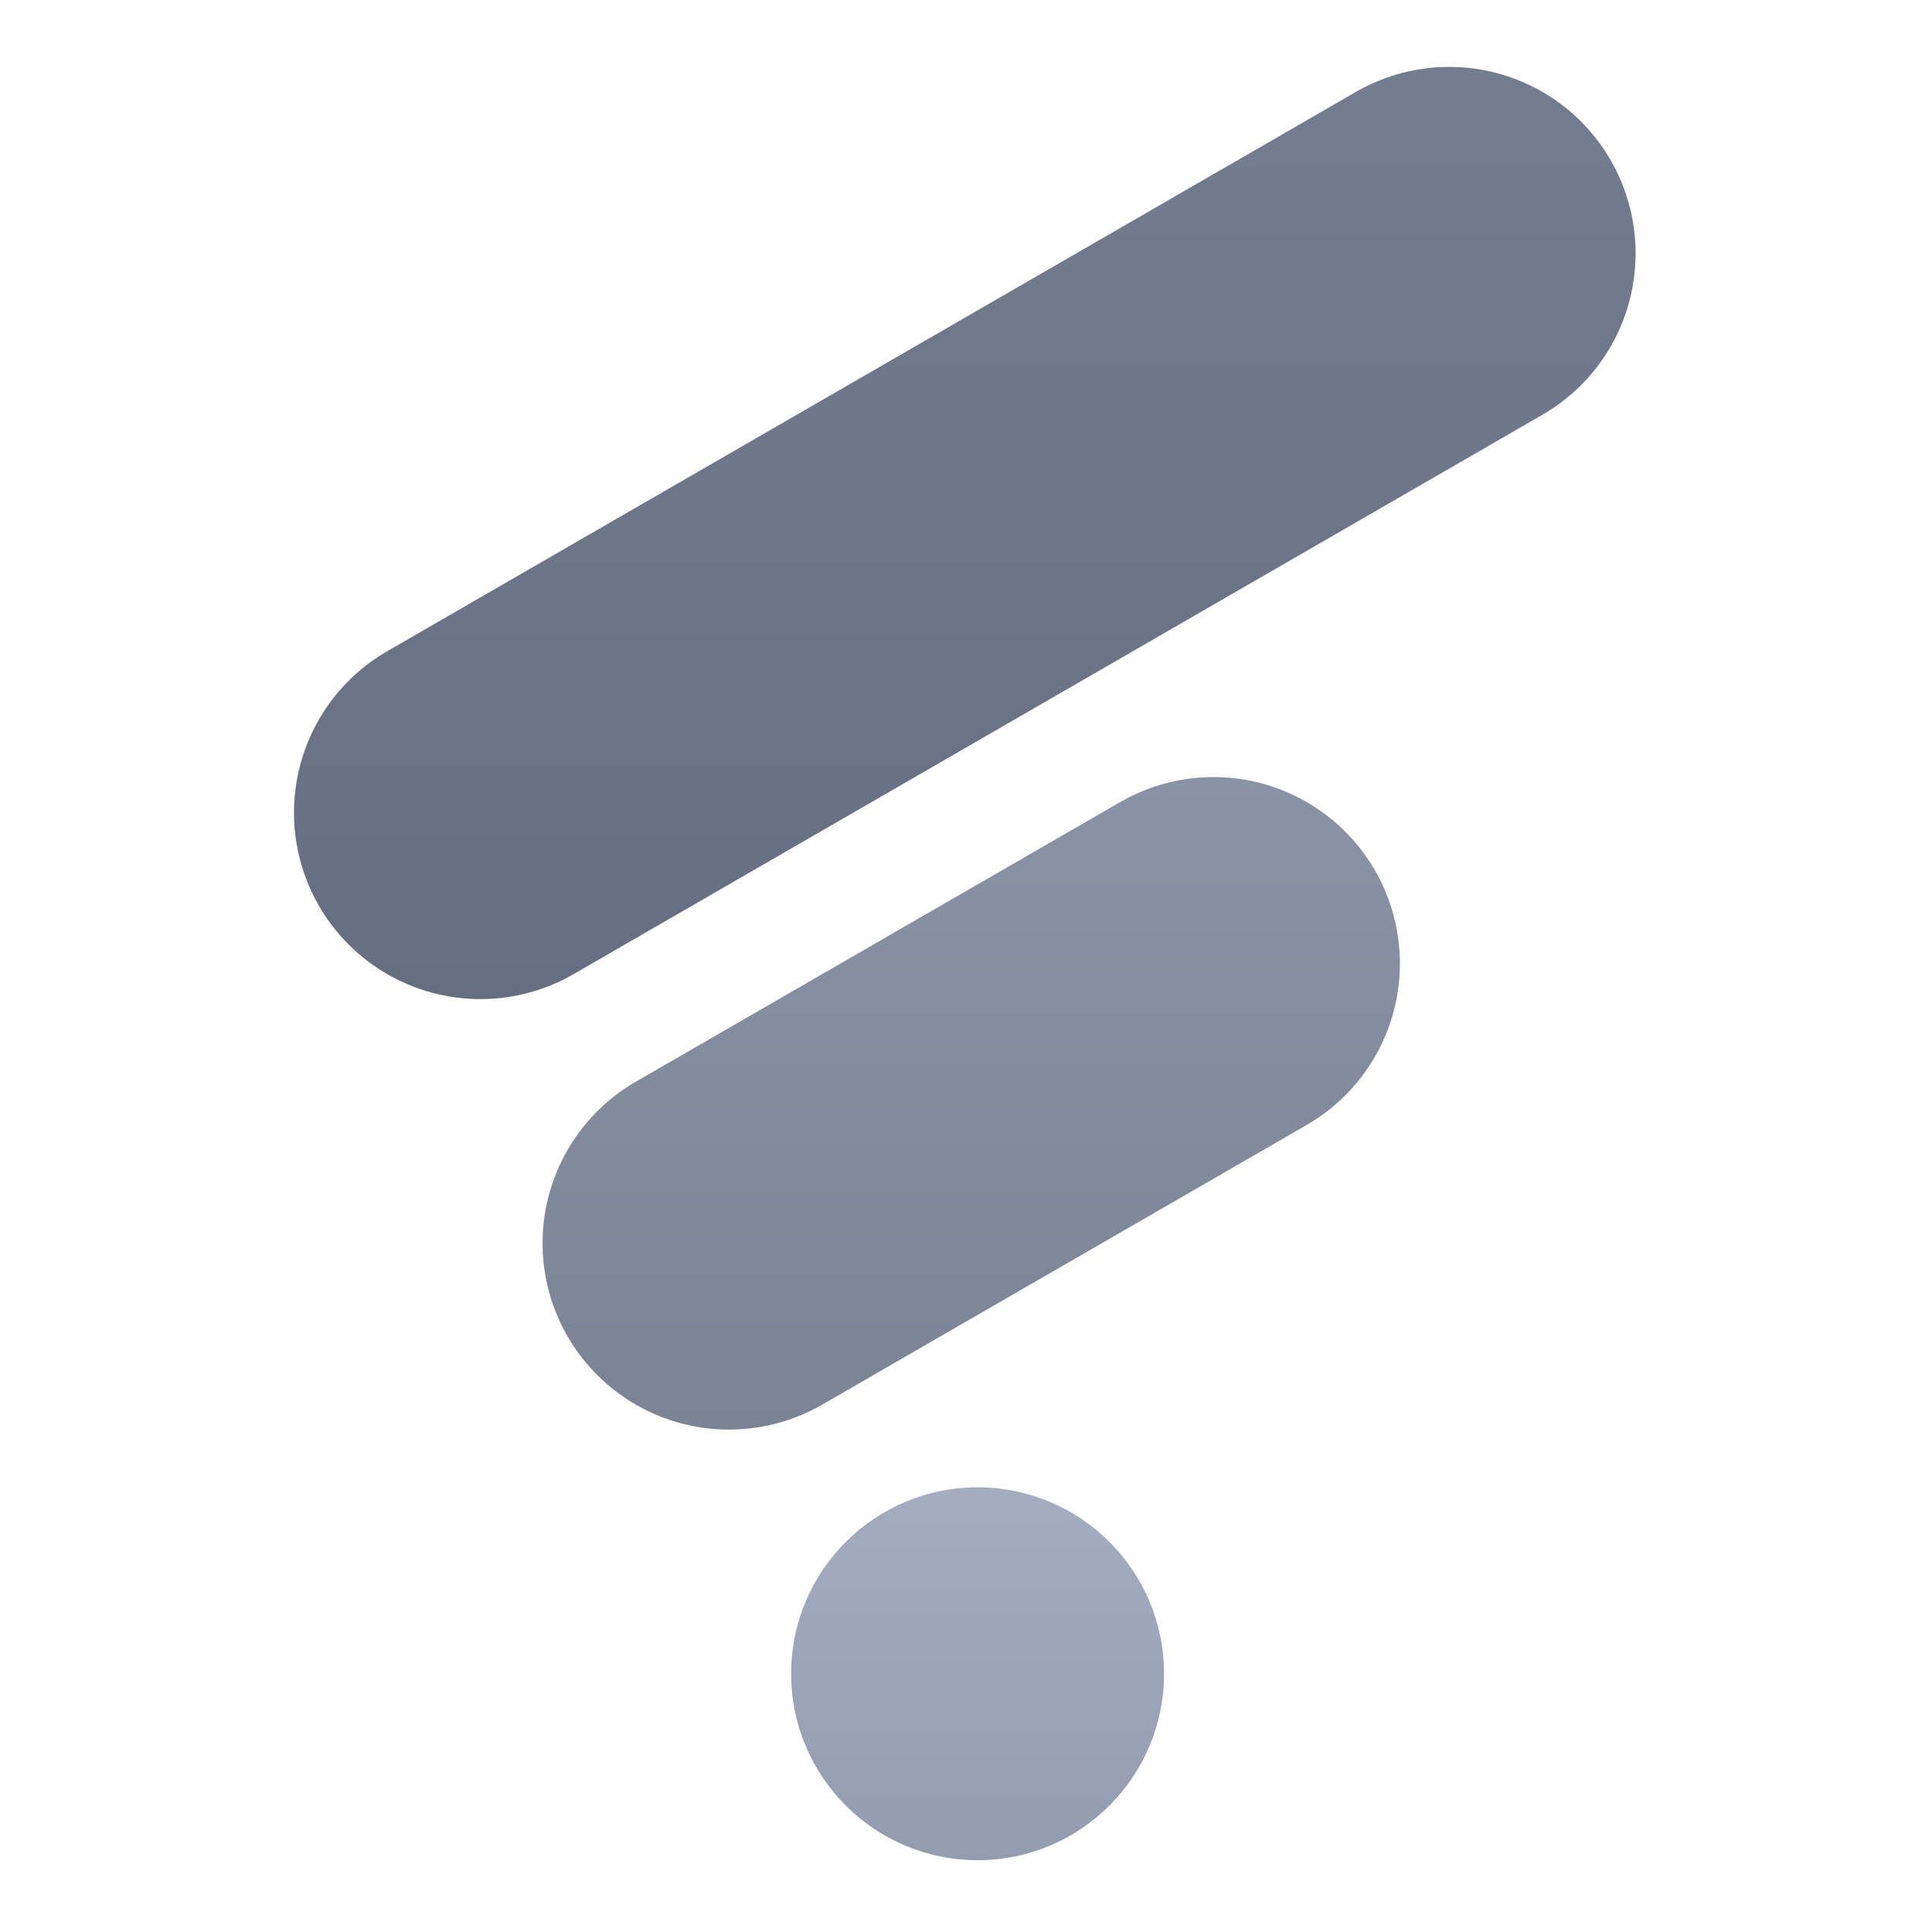
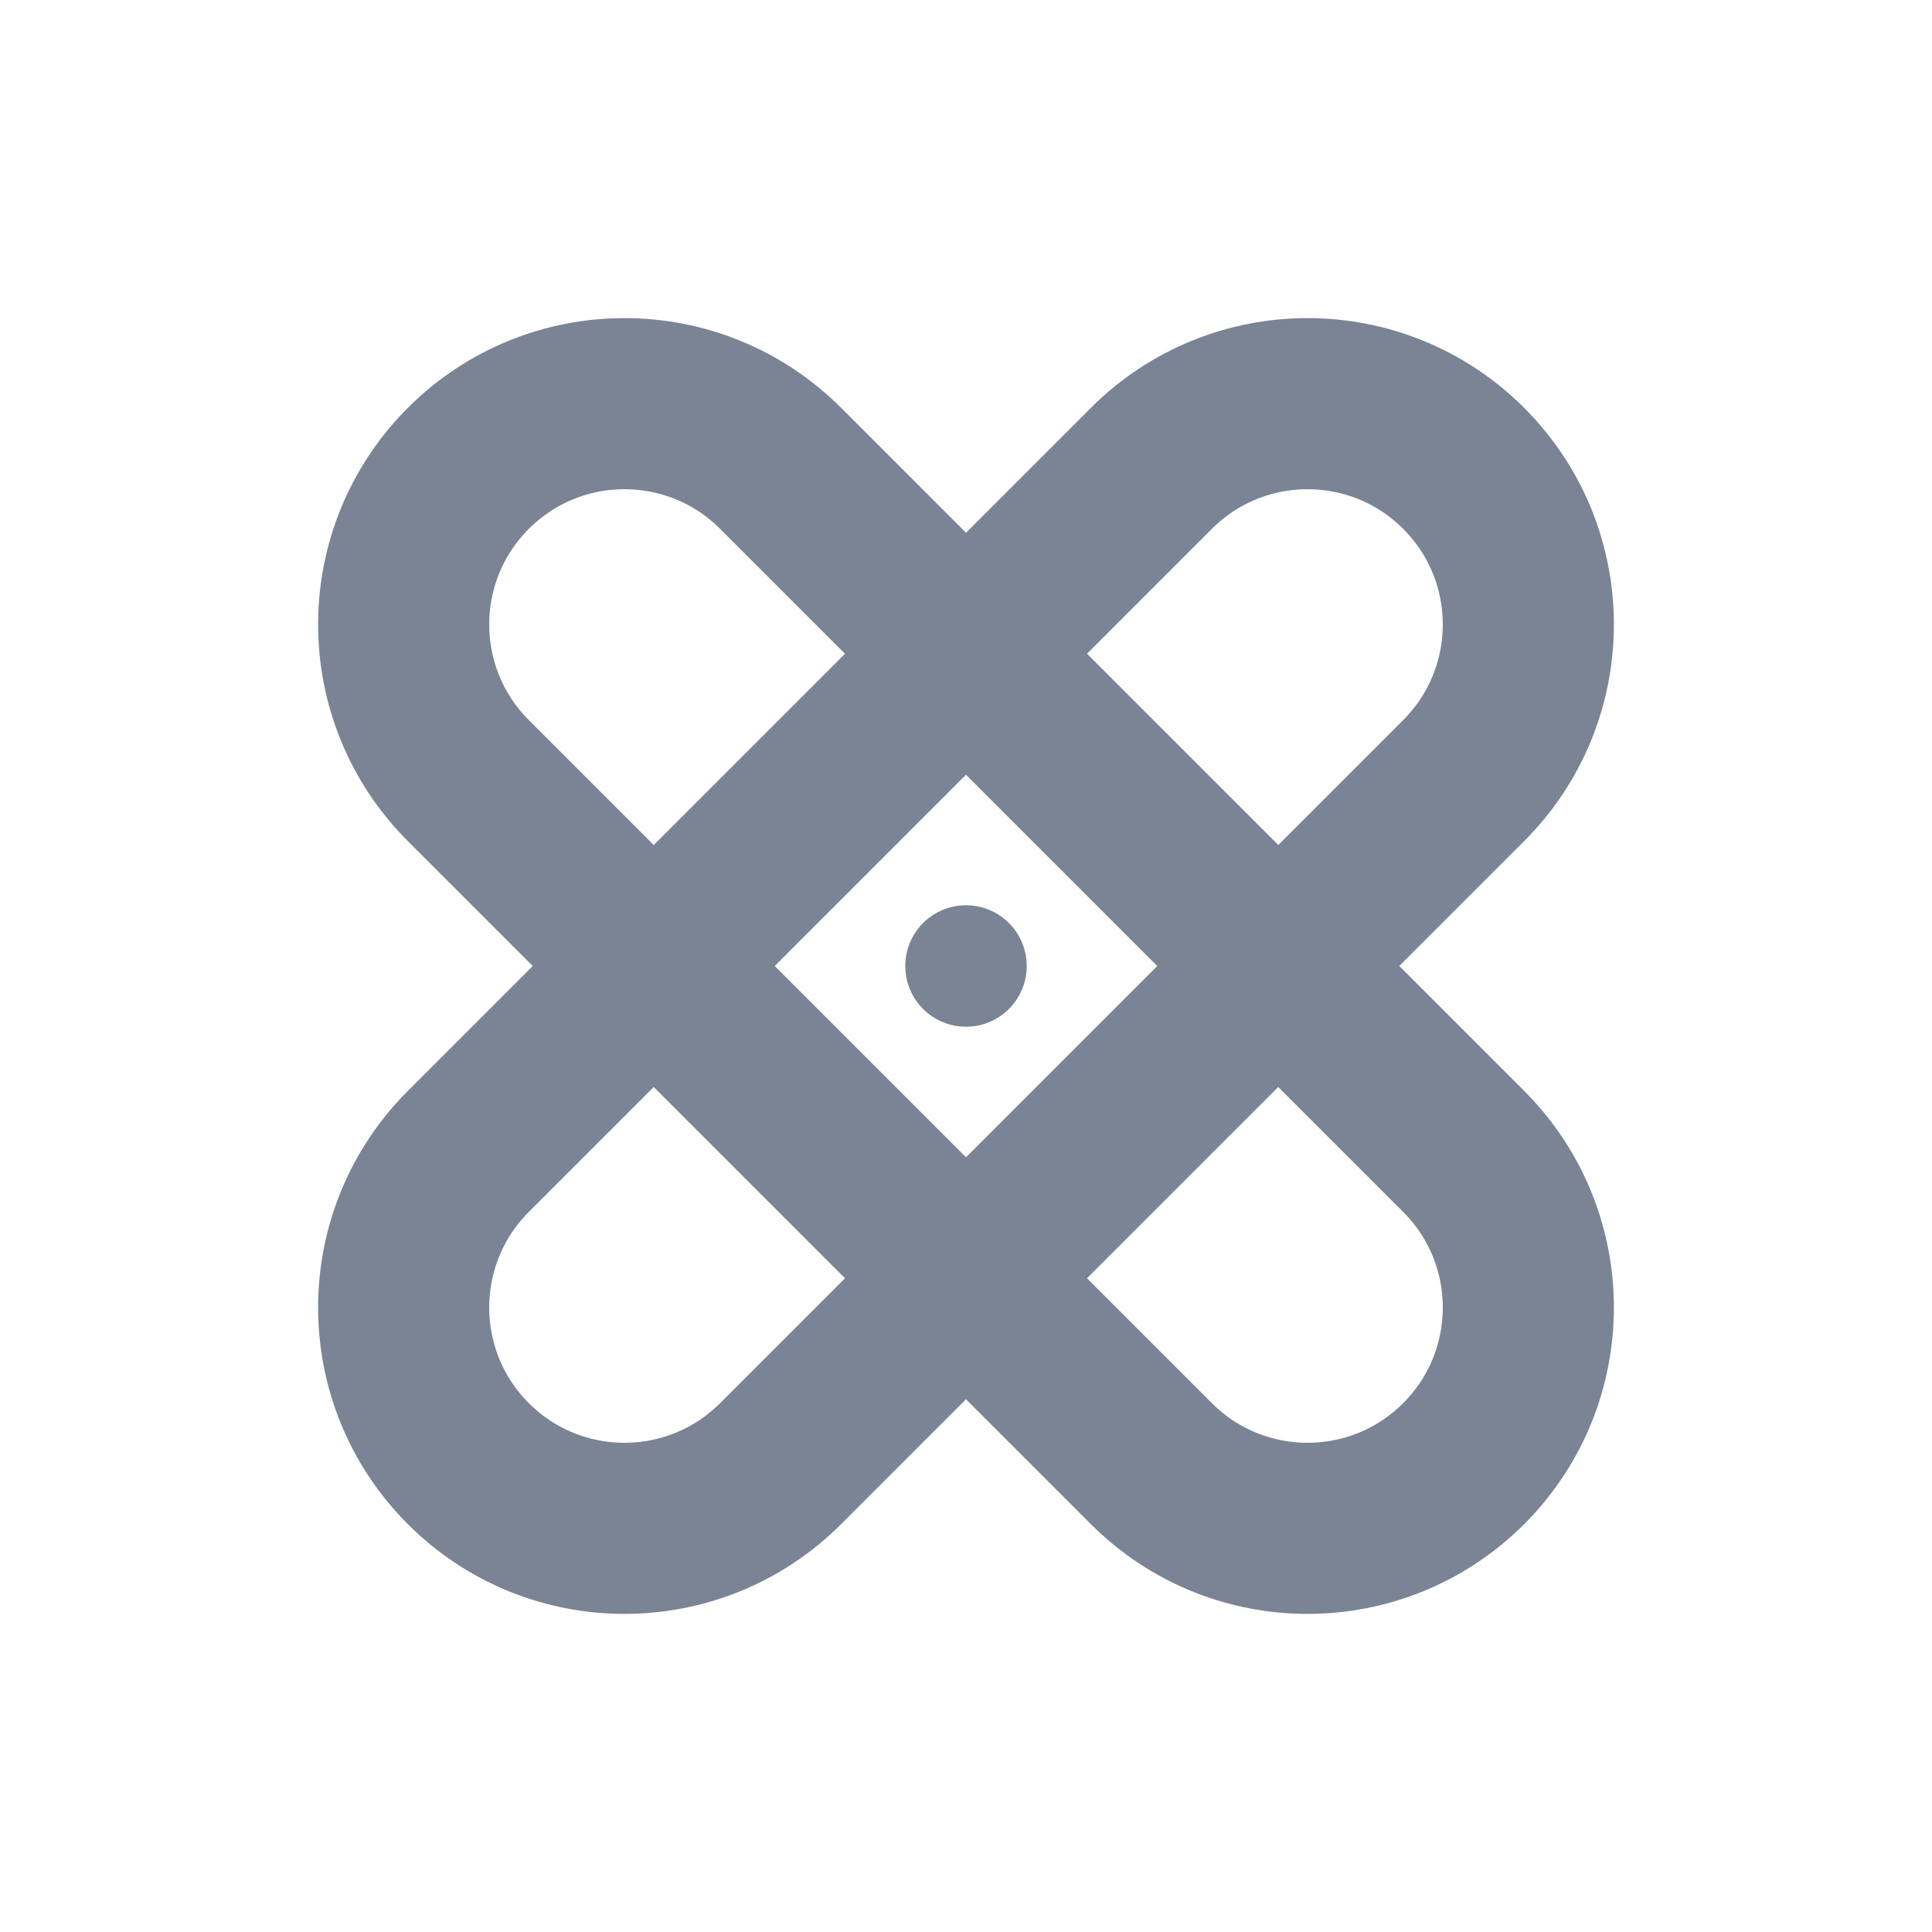
- <svg xmlns="http://www.w3.org/2000/svg" width="240" height="240" viewBox="0 0 240 240">
-   <defs>
-     <linearGradient id="top" x1="0" y1="8.31" x2="0" y2="124.11" gradientUnits="userSpaceOnUse">
-       <stop offset="0" stop-color="#737D90" />
-       <stop offset="1" stop-color="#656F81" />
-     </linearGradient>
-     <linearGradient id="mid" x1="0" y1="96.53" x2="0" y2="177.59" gradientUnits="userSpaceOnUse">
-       <stop offset="0" stop-color="#8893A5" />
-       <stop offset="1" stop-color="#7A8495" />
-     </linearGradient>
-     <linearGradient id="dot" x1="0" y1="184.76" x2="0" y2="231.08" gradientUnits="userSpaceOnUse">
-       <stop offset="0" stop-color="#A2ADC0" />
-       <stop offset="1" stop-color="#929DB0" />
-     </linearGradient>
-   </defs>
-   <g stroke-width="46.32" stroke-linecap="round">
-     <line x1="59.68" y1="100.95" x2="180.02" y2="31.47" stroke="url(#top)" />
-     <line x1="90.56" y1="154.43" x2="150.74" y2="119.69" stroke="url(#mid)" />
+ <svg xmlns="http://www.w3.org/2000/svg" width="700" height="700" viewBox="0 0 700 700">
+   <g fill="none" stroke="#7A8495" stroke-width="62" stroke-linecap="round" stroke-linejoin="round">
+     <path d="M175 430H525A80 80 0 0 0 525 270H175A80 80 0 0 0 175 430Z" transform="rotate(45 350 350)" />
+     <path d="M175 430H525A80 80 0 0 0 525 270H175A80 80 0 0 0 175 430Z" transform="rotate(-45 350 350)" />
  </g>
-   <circle cx="121.44" cy="207.92" r="23.16" fill="url(#dot)" />
+   <circle cx="350" cy="350" r="22" fill="#7A8495" />
</svg>
